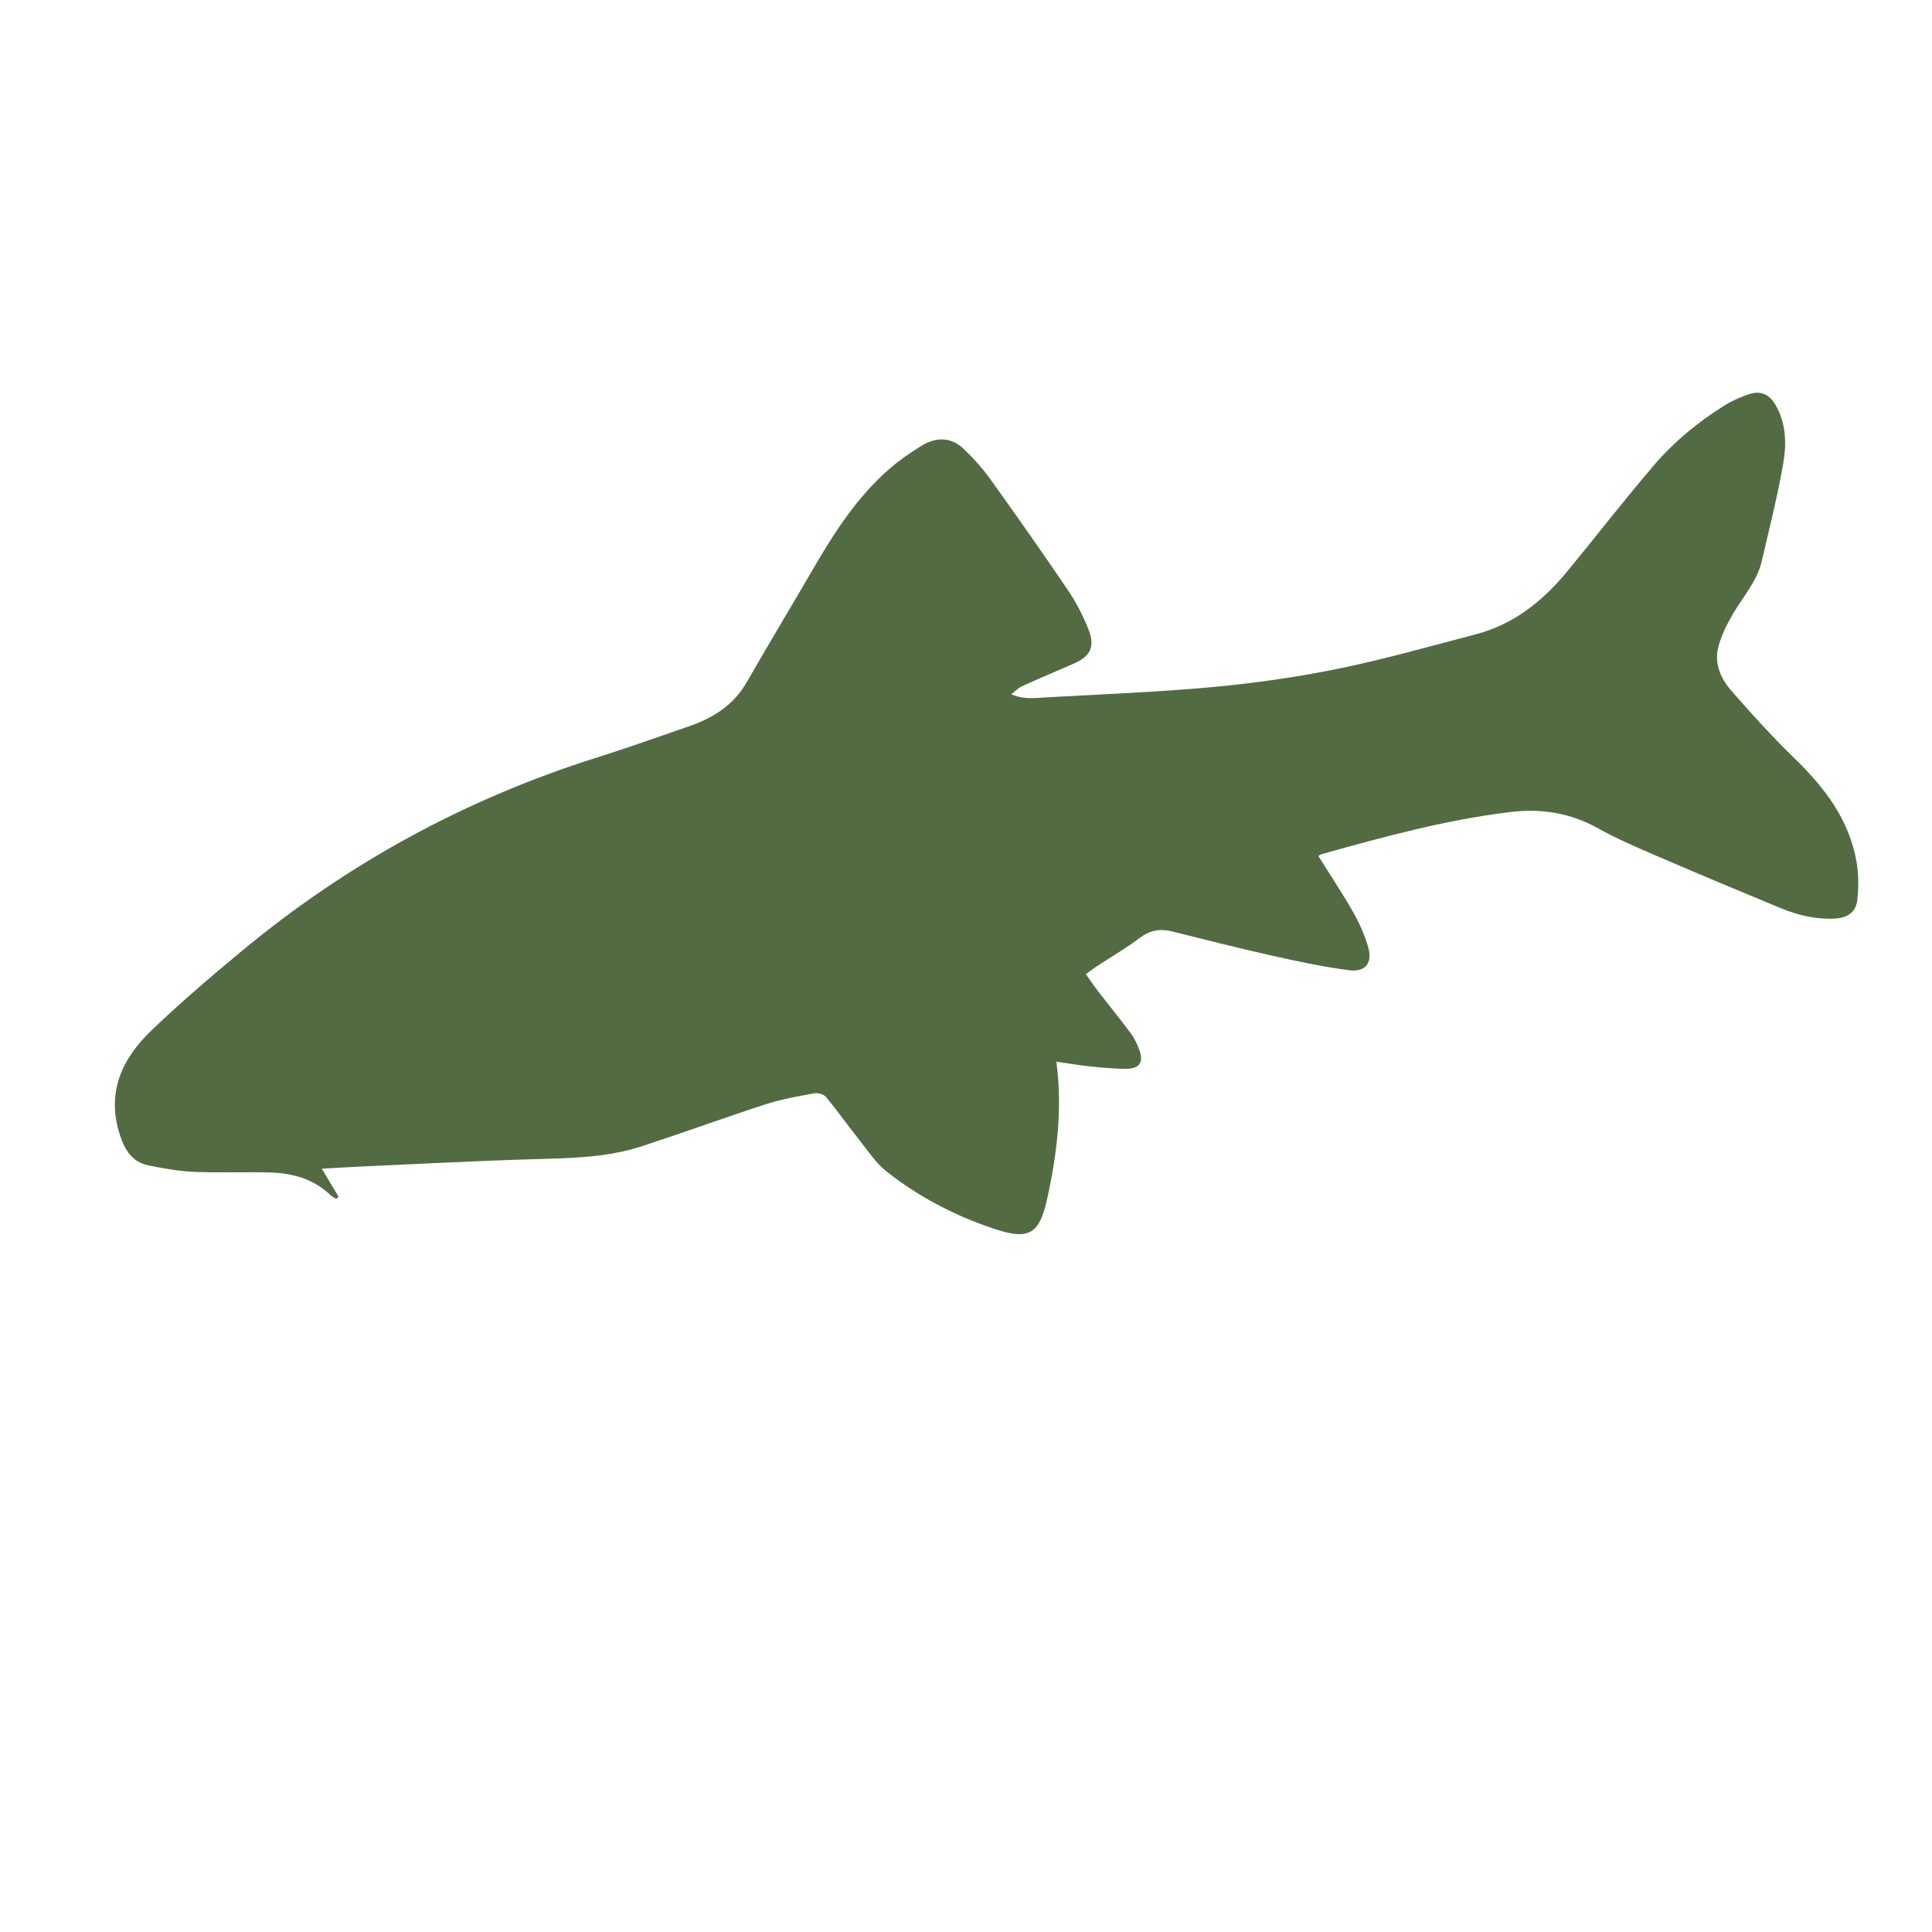
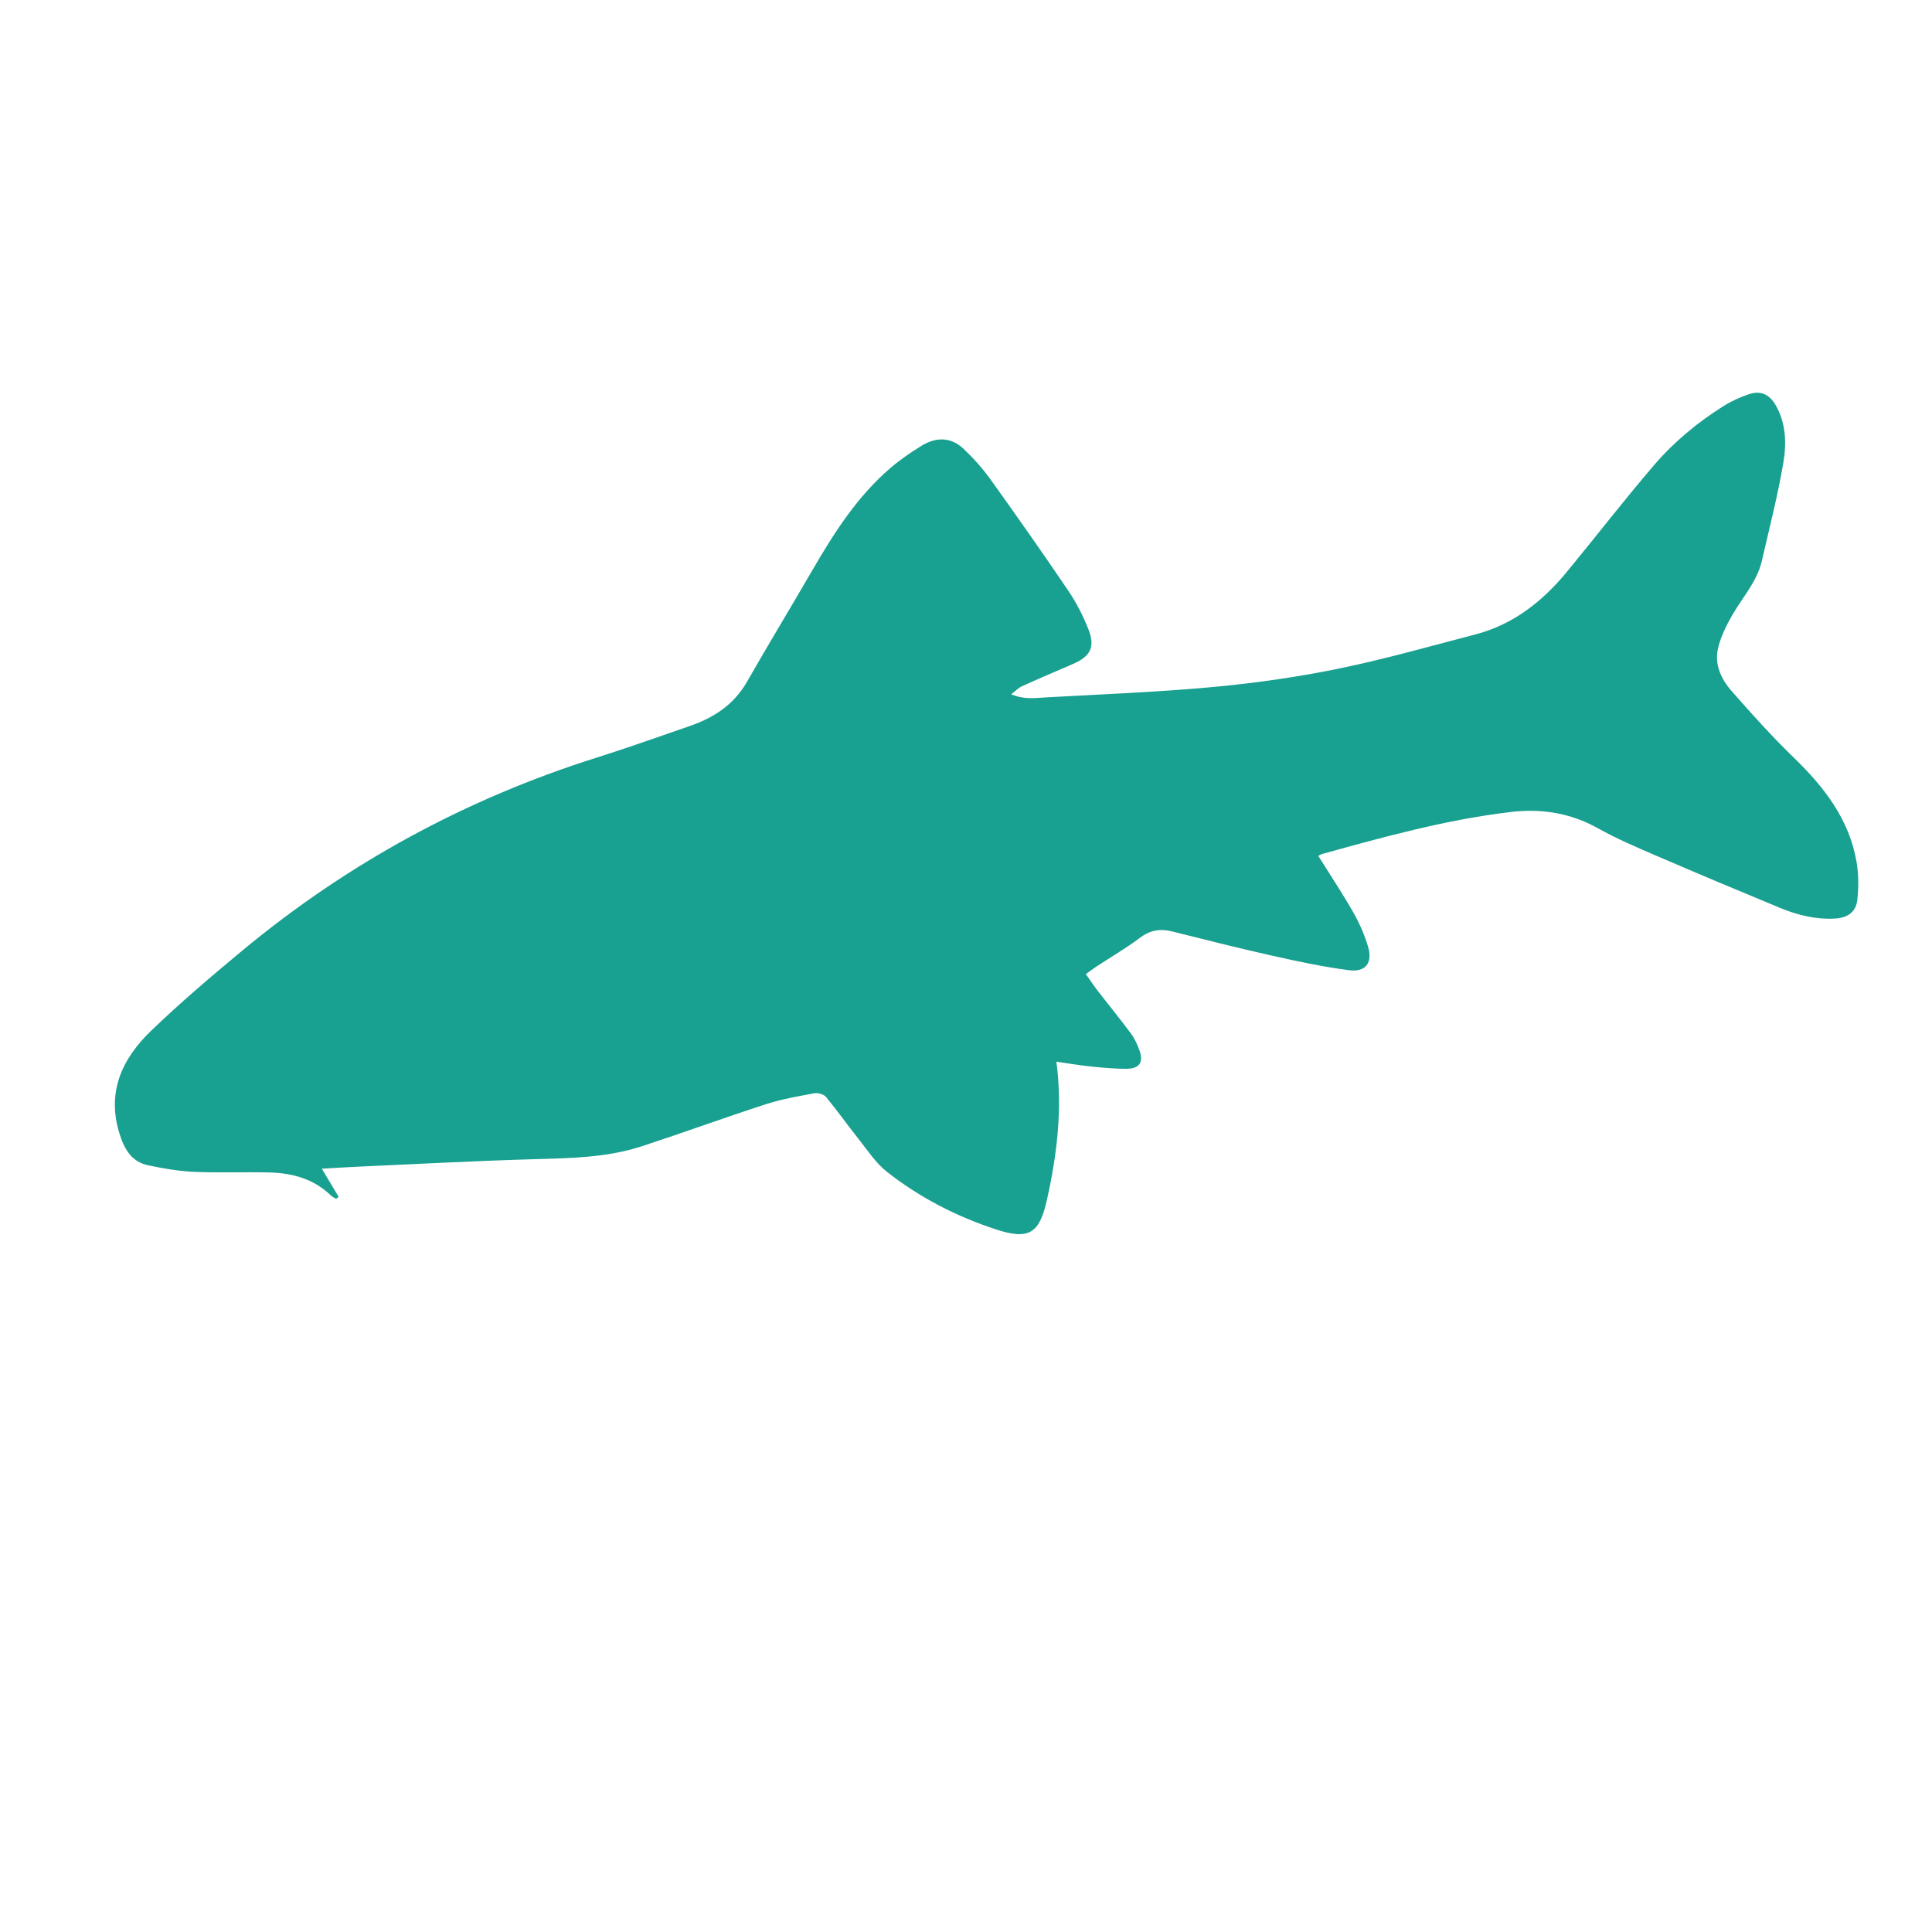
<svg xmlns="http://www.w3.org/2000/svg" version="1.1" id="Layer_1" x="0px" y="0px" width="371.34px" height="371.34px" viewBox="0 0 371.34 371.34" enable-background="new 0 0 371.34 371.34" xml:space="preserve">
  <g>
-     <path fill-rule="evenodd" clip-rule="evenodd" fill="#526B43" d="M253.391,164.525c2.312,3.697,4.643,7.195,6.719,10.838   c1.181,2.072,2.162,4.316,2.84,6.6c0.912,3.073-0.452,4.929-3.618,4.521c-4.976-0.64-9.907-1.698-14.81-2.794   c-6.439-1.441-12.839-3.062-19.24-4.666c-2.32-0.582-4.266-0.227-6.235,1.26c-2.63,1.984-5.501,3.646-8.262,5.459   c-0.649,0.427-1.269,0.904-2.08,1.486c0.821,1.157,1.556,2.266,2.364,3.313c2.09,2.707,4.263,5.352,6.295,8.1   c0.72,0.973,1.25,2.133,1.658,3.28c0.8,2.248-0.022,3.488-2.479,3.502c-2.398,0.014-4.805-0.229-7.197-0.474   c-2.098-0.214-4.18-0.587-6.301-0.894c1.201,9.103,0.113,17.897-1.829,26.604c-1.44,6.451-3.469,7.695-9.745,5.649   c-7.605-2.48-14.702-6.128-20.996-11.079c-2.195-1.728-3.794-4.238-5.572-6.466c-2.088-2.617-4.016-5.365-6.155-7.939   c-0.43-0.517-1.552-0.816-2.257-0.686c-3.12,0.578-6.278,1.122-9.287,2.097c-7.973,2.583-15.85,5.464-23.814,8.072   c-6.792,2.226-13.862,2.296-20.935,2.5c-11.151,0.321-22.295,0.927-33.442,1.423c-2.385,0.106-4.767,0.264-7.16,0.398   c1.136,1.9,2.187,3.657,3.238,5.415c-0.166,0.124-0.332,0.248-0.498,0.373c-0.349-0.223-0.749-0.395-1.041-0.677   c-3.256-3.151-7.313-4.26-11.664-4.381c-4.869-0.135-9.75,0.087-14.612-0.127c-2.941-0.129-5.889-0.644-8.779-1.25   c-3.041-0.638-4.458-2.82-5.421-5.753c-2.694-8.202,0.326-14.687,6.006-20.148c5.531-5.318,11.393-10.309,17.298-15.216   c20.365-16.923,43.198-29.349,68.471-37.302c5.92-1.863,11.766-3.968,17.638-5.985c4.634-1.592,8.534-4.083,11.063-8.5   c4.119-7.193,8.412-14.288,12.574-21.457c4.182-7.202,8.638-14.198,15.036-19.684c1.86-1.595,3.91-3.003,6.004-4.283   c2.757-1.685,5.626-1.679,8.042,0.614c1.893,1.796,3.665,3.779,5.185,5.897c5.063,7.057,10.061,14.165,14.929,21.357   c1.556,2.298,2.852,4.834,3.873,7.417c1.35,3.412,0.395,5.229-2.943,6.671c-3.284,1.417-6.574,2.821-9.834,4.294   c-0.656,0.296-1.188,0.872-2.059,1.532c2.414,1.059,4.545,0.725,6.613,0.61c10.693-0.598,21.407-1.007,32.067-1.988   c8.063-0.743,16.131-1.886,24.063-3.505c8.913-1.818,17.688-4.323,26.5-6.62c7.291-1.901,12.899-6.364,17.593-12.063   c5.596-6.794,10.98-13.766,16.704-20.449c3.837-4.48,8.398-8.258,13.417-11.401c1.498-0.939,3.158-1.688,4.837-2.251   c2.232-0.75,3.927,0.018,5.111,2.056c2.03,3.493,2.136,7.399,1.502,11.127c-1.075,6.323-2.687,12.556-4.12,18.816   c-0.901,3.936-3.615,6.899-5.586,10.269c-1.196,2.045-2.3,4.262-2.844,6.544c-0.734,3.087,0.597,5.946,2.59,8.22   c3.876,4.421,7.823,8.805,12.043,12.892c5.803,5.621,10.569,11.79,11.984,19.944c0.413,2.379,0.418,4.9,0.155,7.305   c-0.262,2.393-1.89,3.487-4.331,3.611c-3.658,0.187-7.135-0.652-10.47-2.031c-7.913-3.273-15.812-6.585-23.677-9.975   c-3.851-1.66-7.732-3.312-11.384-5.353c-5.283-2.953-10.895-3.821-16.737-3.128c-12.381,1.468-24.372,4.776-36.352,8.098   C253.832,164.224,253.652,164.378,253.391,164.525z" />
+     <path fill-rule="evenodd" clip-rule="evenodd" fill="#18A090" d="M253.391,164.525c2.312,3.697,4.643,7.195,6.719,10.838   c1.181,2.072,2.162,4.316,2.84,6.6c0.912,3.073-0.452,4.929-3.618,4.521c-4.976-0.64-9.907-1.698-14.81-2.794   c-6.439-1.441-12.839-3.062-19.24-4.666c-2.32-0.582-4.266-0.227-6.235,1.26c-2.63,1.984-5.501,3.646-8.262,5.459   c-0.649,0.427-1.269,0.904-2.08,1.486c0.821,1.157,1.556,2.266,2.364,3.313c2.09,2.707,4.263,5.352,6.295,8.1   c0.72,0.973,1.25,2.133,1.658,3.28c0.8,2.248-0.022,3.488-2.479,3.502c-2.398,0.014-4.805-0.229-7.197-0.474   c-2.098-0.214-4.18-0.587-6.301-0.894c1.201,9.103,0.113,17.897-1.829,26.604c-1.44,6.451-3.469,7.695-9.745,5.649   c-7.605-2.48-14.702-6.128-20.996-11.079c-2.195-1.728-3.794-4.238-5.572-6.466c-2.088-2.617-4.016-5.365-6.155-7.939   c-0.43-0.517-1.552-0.816-2.257-0.686c-3.12,0.578-6.278,1.122-9.287,2.097c-7.973,2.583-15.85,5.464-23.814,8.072   c-6.792,2.226-13.862,2.296-20.935,2.5c-11.151,0.321-22.295,0.927-33.442,1.423c-2.385,0.106-4.767,0.264-7.16,0.398   c1.136,1.9,2.187,3.657,3.238,5.415c-0.166,0.124-0.332,0.248-0.498,0.373c-0.349-0.223-0.749-0.395-1.041-0.677   c-3.256-3.151-7.313-4.26-11.664-4.381c-4.869-0.135-9.75,0.087-14.612-0.127c-2.941-0.129-5.889-0.644-8.779-1.25   c-3.041-0.638-4.458-2.82-5.421-5.753c-2.694-8.202,0.326-14.687,6.006-20.148c5.531-5.318,11.393-10.309,17.298-15.216   c20.365-16.923,43.198-29.349,68.471-37.302c5.92-1.863,11.766-3.968,17.638-5.985c4.634-1.592,8.534-4.083,11.063-8.5   c4.119-7.193,8.412-14.288,12.574-21.457c4.182-7.202,8.638-14.198,15.036-19.684c1.86-1.595,3.91-3.003,6.004-4.283   c2.757-1.685,5.626-1.679,8.042,0.614c1.893,1.796,3.665,3.779,5.185,5.897c5.063,7.057,10.061,14.165,14.929,21.357   c1.556,2.298,2.852,4.834,3.873,7.417c1.35,3.412,0.395,5.229-2.943,6.671c-3.284,1.417-6.574,2.821-9.834,4.294   c-0.656,0.296-1.188,0.872-2.059,1.532c2.414,1.059,4.545,0.725,6.613,0.61c10.693-0.598,21.407-1.007,32.067-1.988   c8.063-0.743,16.131-1.886,24.063-3.505c8.913-1.818,17.688-4.323,26.5-6.62c7.291-1.901,12.899-6.364,17.593-12.063   c5.596-6.794,10.98-13.766,16.704-20.449c3.837-4.48,8.398-8.258,13.417-11.401c1.498-0.939,3.158-1.688,4.837-2.251   c2.232-0.75,3.927,0.018,5.111,2.056c2.03,3.493,2.136,7.399,1.502,11.127c-1.075,6.323-2.687,12.556-4.12,18.816   c-0.901,3.936-3.615,6.899-5.586,10.269c-1.196,2.045-2.3,4.262-2.844,6.544c-0.734,3.087,0.597,5.946,2.59,8.22   c3.876,4.421,7.823,8.805,12.043,12.892c5.803,5.621,10.569,11.79,11.984,19.944c0.413,2.379,0.418,4.9,0.155,7.305   c-0.262,2.393-1.89,3.487-4.331,3.611c-3.658,0.187-7.135-0.652-10.47-2.031c-7.913-3.273-15.812-6.585-23.677-9.975   c-3.851-1.66-7.732-3.312-11.384-5.353c-5.283-2.953-10.895-3.821-16.737-3.128c-12.381,1.468-24.372,4.776-36.352,8.098   C253.832,164.224,253.652,164.378,253.391,164.525z" />
  </g>
</svg>
